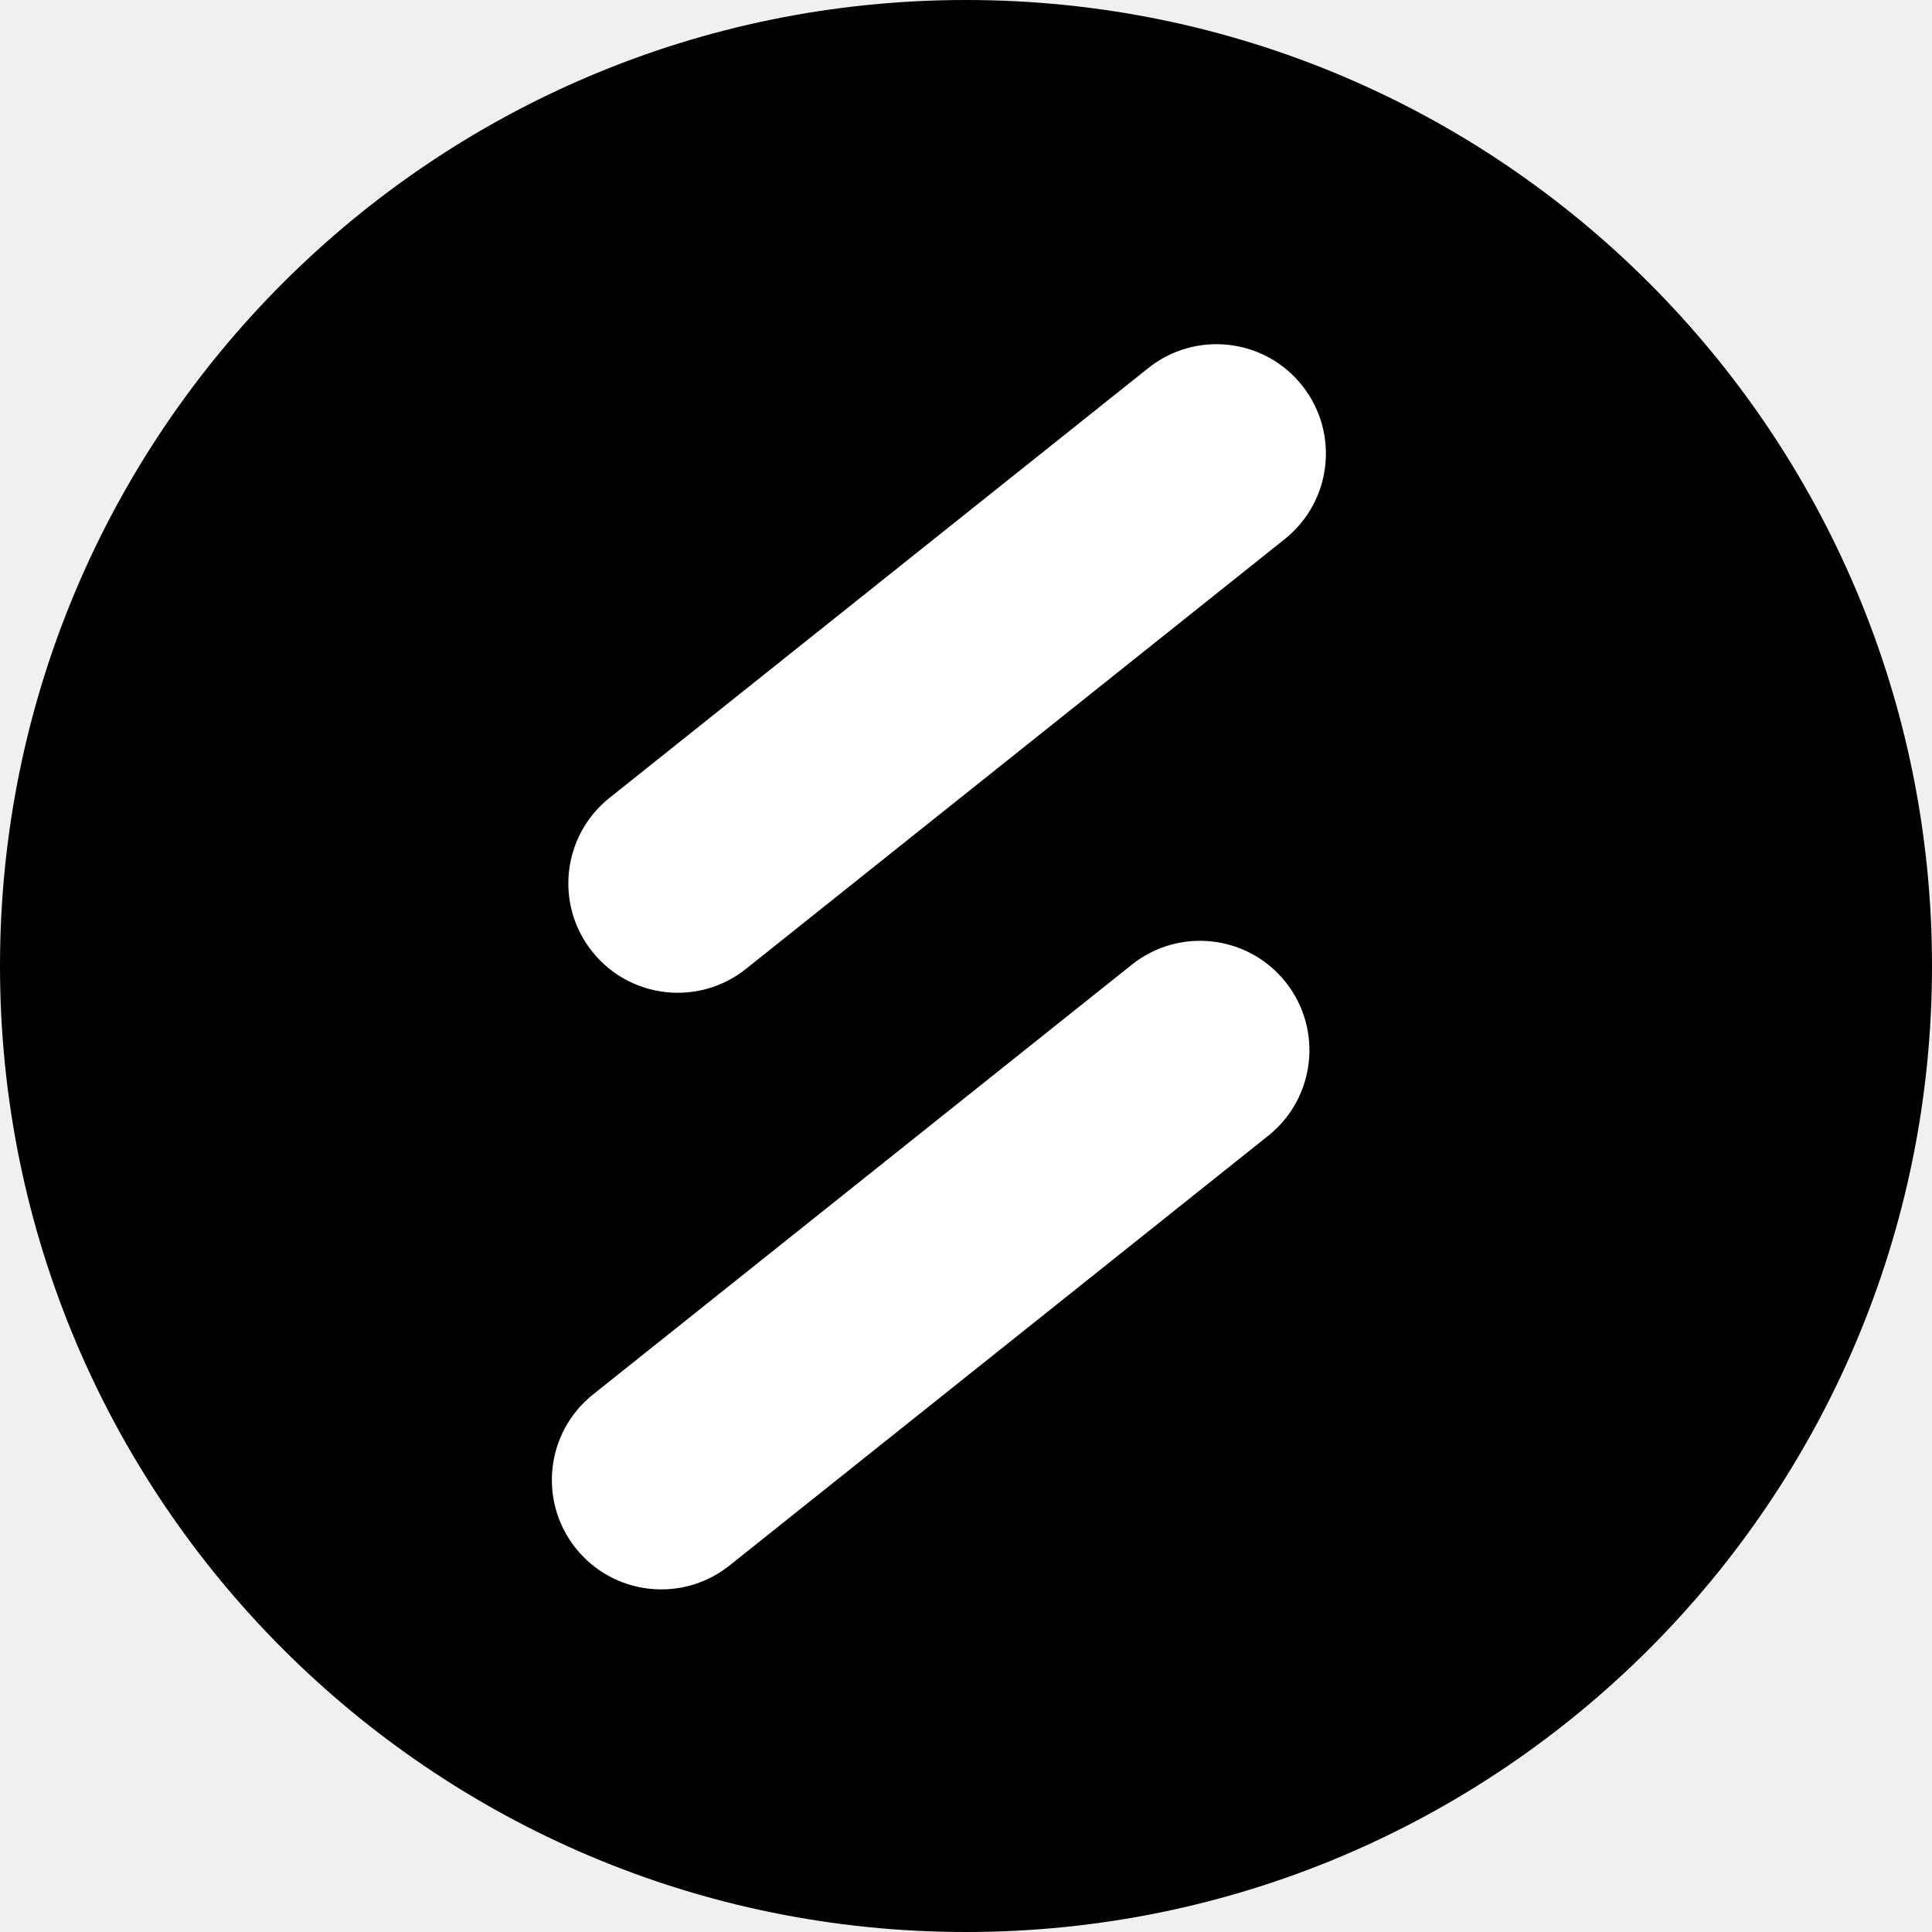
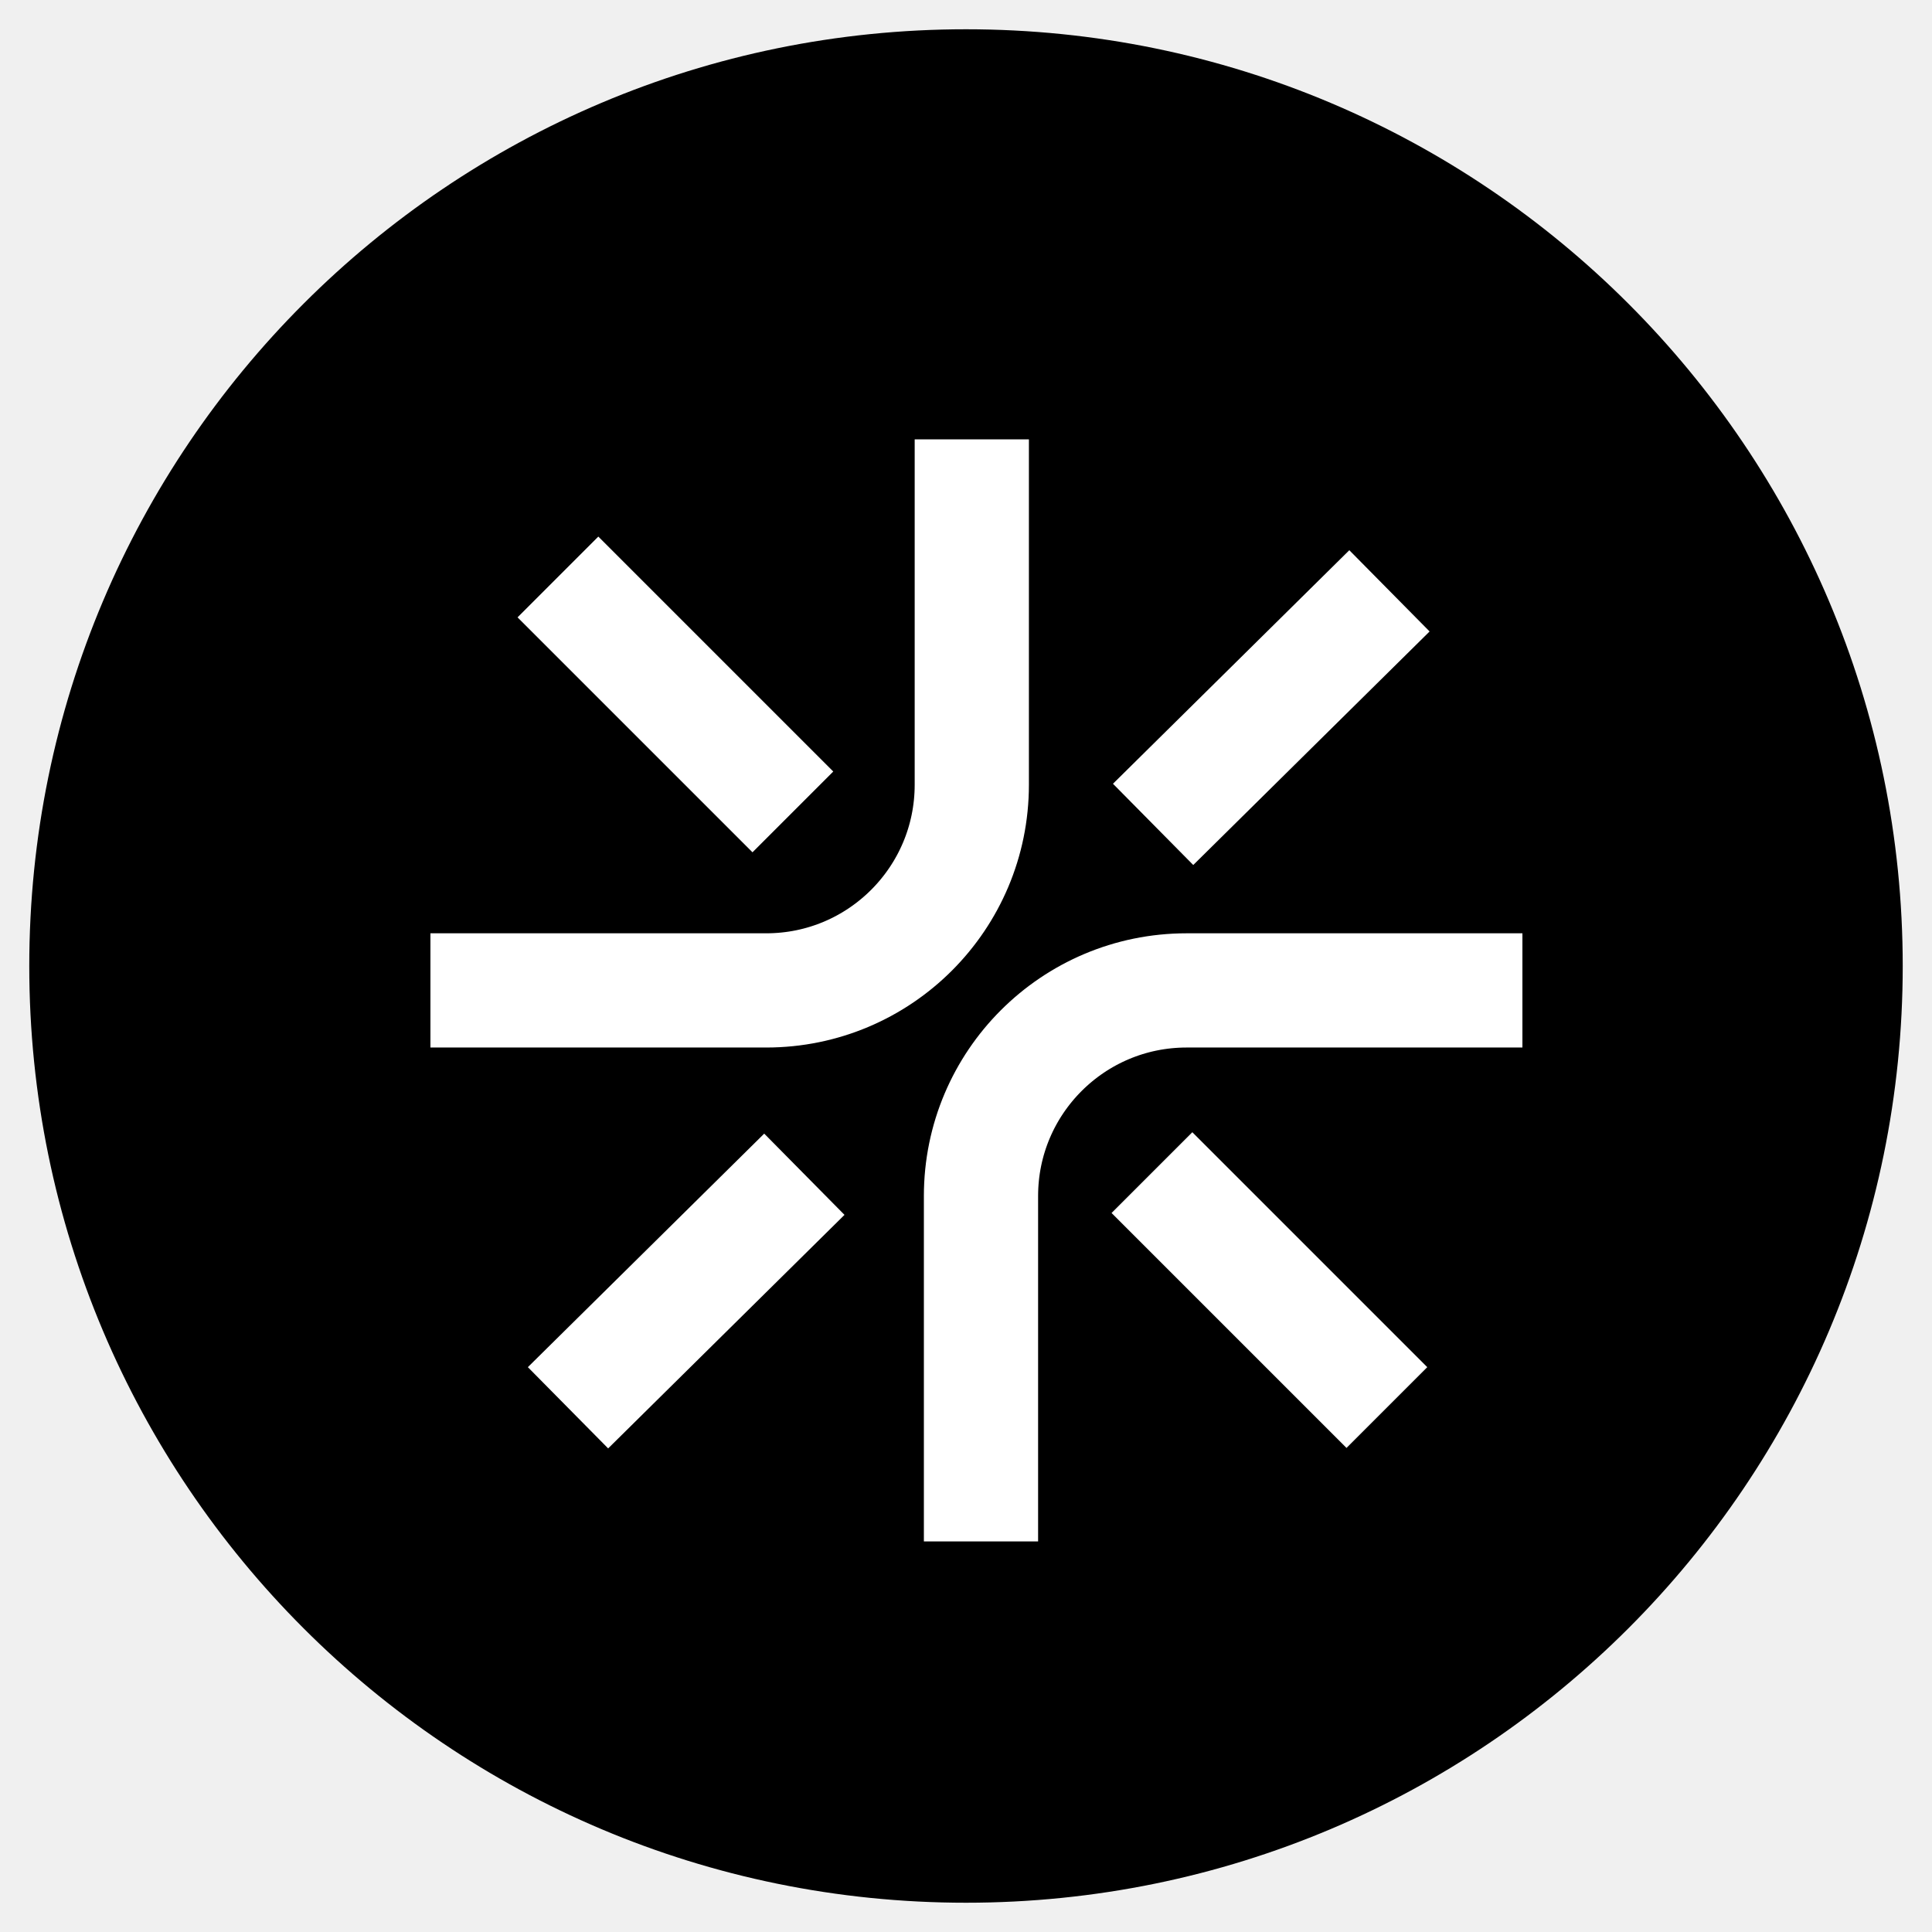
- <svg xmlns="http://www.w3.org/2000/svg" width="32" height="32" viewBox="0 0 32 32" fill="none">
-   <rect width="32" height="32" rx="16" fill="black" />
-   <rect x="8.679" y="14.345" width="15.039" height="3.624" rx="1.812" transform="rotate(-38.5799 8.67886 14.3448)" fill="white" />
-   <rect x="8.406" y="24.227" width="15.039" height="3.624" rx="1.812" transform="rotate(-38.5799 8.40578 24.2266)" fill="white" />
+ <svg xmlns="http://www.w3.org/2000/svg" width="33" height="33" viewBox="0 0 33 33" fill="none">
+   <rect x="0.5" y="0.5" width="32" height="32" rx="16" fill="black" />
+   <path d="M16.599 7.505V13.404C16.599 15.344 15.027 16.917 13.087 16.917H7.352" stroke="white" stroke-width="1.951" />
+   <path d="M16.756 26.329L16.756 20.429C16.756 18.489 18.329 16.917 20.268 16.917L26.004 16.917" stroke="white" stroke-width="1.951" />
+   <line x1="23.733" y1="10.092" x2="19.696" y2="14.081" stroke="white" stroke-width="1.951" />
+   <line x1="13.739" y1="20.057" x2="9.702" y2="24.046" stroke="white" stroke-width="1.951" />
+   <line x1="13.543" y1="13.868" x2="9.53" y2="9.855" stroke="white" stroke-width="1.951" />
+   <line x1="23.689" y1="24.042" x2="19.676" y2="20.029" stroke="white" stroke-width="1.951" />
</svg>
